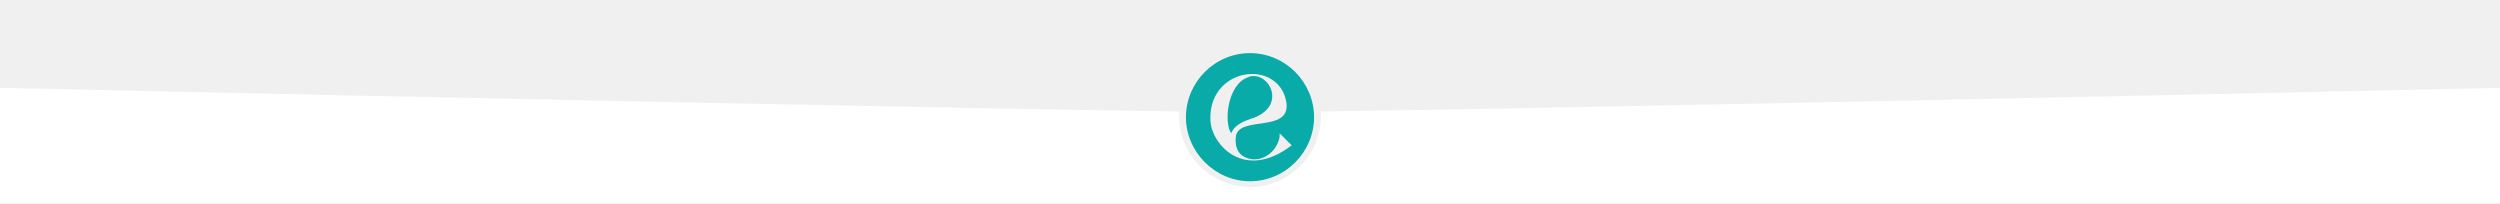
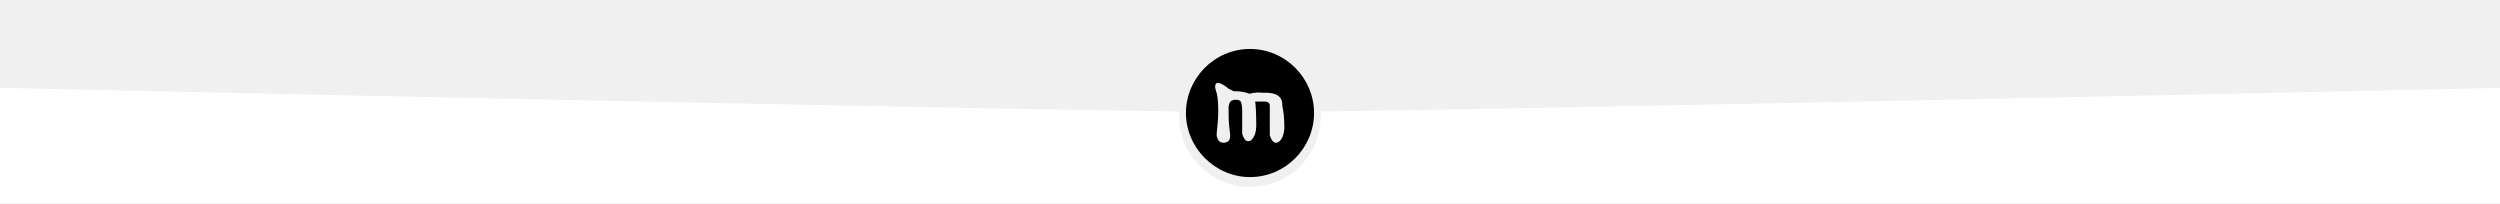
<svg xmlns="http://www.w3.org/2000/svg" version="1.1" id="Layer_1" x="0px" y="0px" viewBox="0 0 480 39" style="enable-background:new 0 0 480 39;" xml:space="preserve">
  <style type="text/css">
	.st0{display:none;}
	.st1{display:inline;fill:#EA4E7B;}
	.st2{display:inline;fill:#FFFFFF;}
	.st3{fill:#FFFFFF;}
- 	.st4{fill:#09ABA9;}
</style>
  <g id="Layer_2_00000121246262969640213090000002340663998757474977_" class="st0">
    <rect x="-9.5" y="-6.8" class="st1" width="502.3" height="56" />
  </g>
-   <g id="Layer_1_00000137823386789426516730000000324703545130318254_">
-     <g id="Layer_1_1_" class="st0">
-       <path class="st2" d="M657-28.8V39h-834v-67.8C-99,4.8,58.4,10.3,240,10.3S579,4.8,657-28.8z" />
-     </g>
-     <path class="st3" d="M657,12.9V39h-834V12.9c0,0,325.3,7.5,403.4,8.5c0,0.3,0,0.7,0,0.9c0,7.5,6.1,13.6,13.6,13.6   s13.6-6.1,13.6-13.6c0-0.3,0-0.7,0-0.9C331.7,20.4,657,12.9,657,12.9z" />
-     <g>
-       <path class="st4" d="M240.2,22.8c6.6-2.1,4-8.2,0.5-8.2c-0.3,0-0.7,0-1,0.2c-4.2,1.4-4.7,9-3.3,10.8    C236.7,24.8,237.4,23.7,240.2,22.8L240.2,22.8z" />
-       <path class="st4" d="M232.4,23.2c-0.3-5.9,4-9,8-9c3.1,0,6.1,1.9,6.6,5.6c0.7,5.7-9,2.4-9.7,6.3c-0.3,2.1,0.5,3.5,1.6,4    c2.6,1.4,5.7-0.3,6.6-3.1c0.2-0.5,0.2-1,0.2-1.4l2.3,2.3C239,34.8,232.7,27.9,232.4,23.2L232.4,23.2z M240,10.2    c-6.8,0-12.3,5.6-12.3,12.3s5.6,12.3,12.3,12.3c6.8,0,12.3-5.6,12.3-12.3S246.8,10.2,240,10.2z" />
-     </g>
+   <g id="Layer_1_1_" class="st0">
+     <path class="st2" d="M657-28.8V39h-834v-67.8C-99,4.8,58.4,10.3,240,10.3S579,4.8,657-28.8z" />
  </g>
+   <path class="st3" d="M657,12.9V39h-834V12.9c0,0,325.3,7.5,403.4,8.5c0,0.3,0,0.7,0,0.9c0,7.5,6.1,13.6,13.6,13.6  s13.6-6.1,13.6-13.6c0-0.3,0-0.7,0-0.9C331.7,20.4,657,12.9,657,12.9z" />
+   <path d="M240,9.4c-6.8,0-12.3,5.6-12.3,12.3c0,6.7,5.6,12.3,12.3,12.3c6.8,0,12.3-5.6,12.3-12.3C252.3,15,246.8,9.4,240,9.4z   M245.4,27.3c-0.2,0.1-0.3,0.1-0.4,0.1h-0.1c-0.4,0-0.8-0.5-1.1-1.4v-0.4l0-0.3l0,0l0-0.3v-0.2l0-1.1c0-1.8,0-2.9,0-3.4  c0-0.5-0.3-0.8-1-0.8c-0.4,0-1,0-1.8,0c0.1,0.8,0.2,2.3,0.2,4.5c0,1.5-0.4,2.5-1.1,3c-0.1,0.1-0.3,0.1-0.4,0.1h-0.1  c-0.5,0-0.8-0.5-1.1-1.4v-0.4l0-0.3l0,0l0-0.3v-0.2l0-3.2c0-1.2-0.2-1.9-0.5-2c-0.5-0.2-1-0.2-1.5,0c-0.5,0.3-0.7,1-0.6,2.2v0.2  l0,0.3l0,0l0,0.3c0,0.9,0.1,2.2,0.3,3.7c0,0.7-0.2,1.1-0.7,1.3c-0.1,0-0.3,0.1-0.4,0.1h-0.2c-0.6,0-1-0.3-1.2-1  c-0.1-0.2-0.1-0.5-0.1-0.7l0.1-1.1l0,0v0c0.1-0.9,0.2-2,0.2-3.3V21c0-1.8-0.2-3-0.5-3.8l-0.1-0.5c0-0.5,0.2-0.8,0.5-0.8l0,0  c0.5,0,1.2,0.4,2.2,1.2c0.3,0.1,0.5,0.2,0.8,0.4c1.4,0,2.4,0.2,3.1,0.5c0.8-0.2,1.6-0.3,2.5-0.2c2.7-0.1,3.9,0.7,3.8,2.6  c0.2,0.7,0.4,2.1,0.4,4.2C246.5,26,246.1,26.9,245.4,27.3z" />
</svg>
